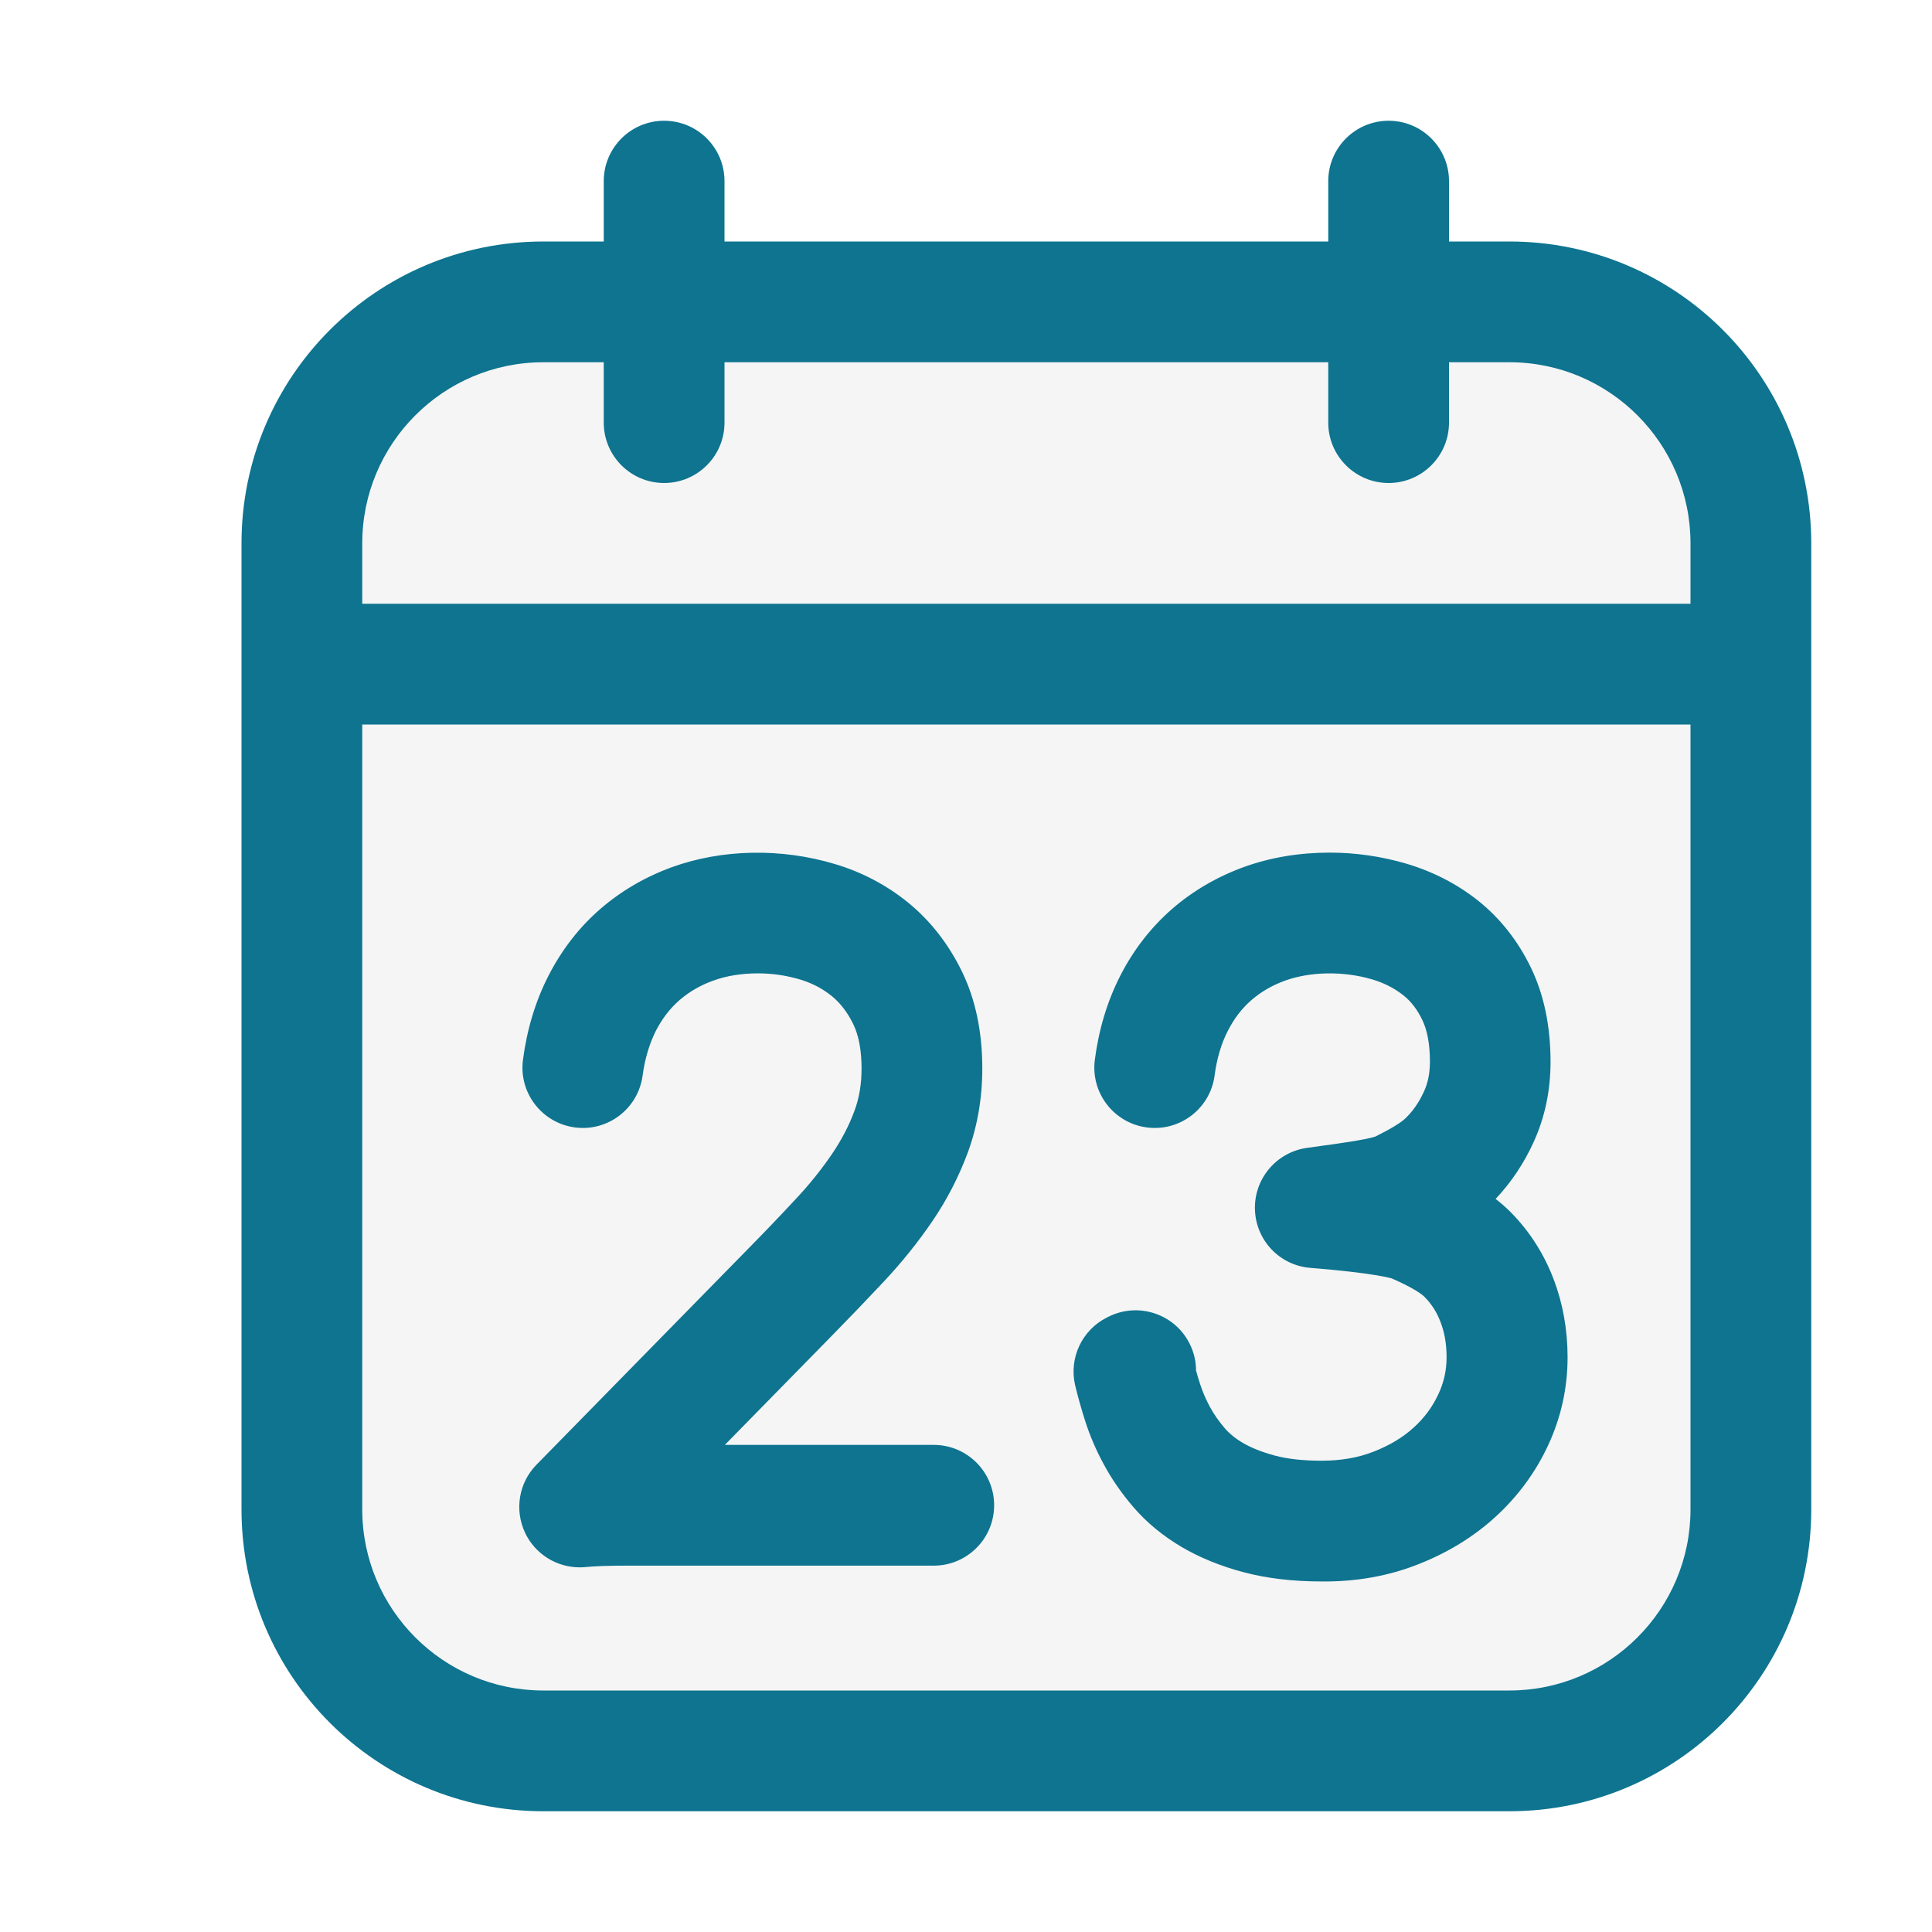
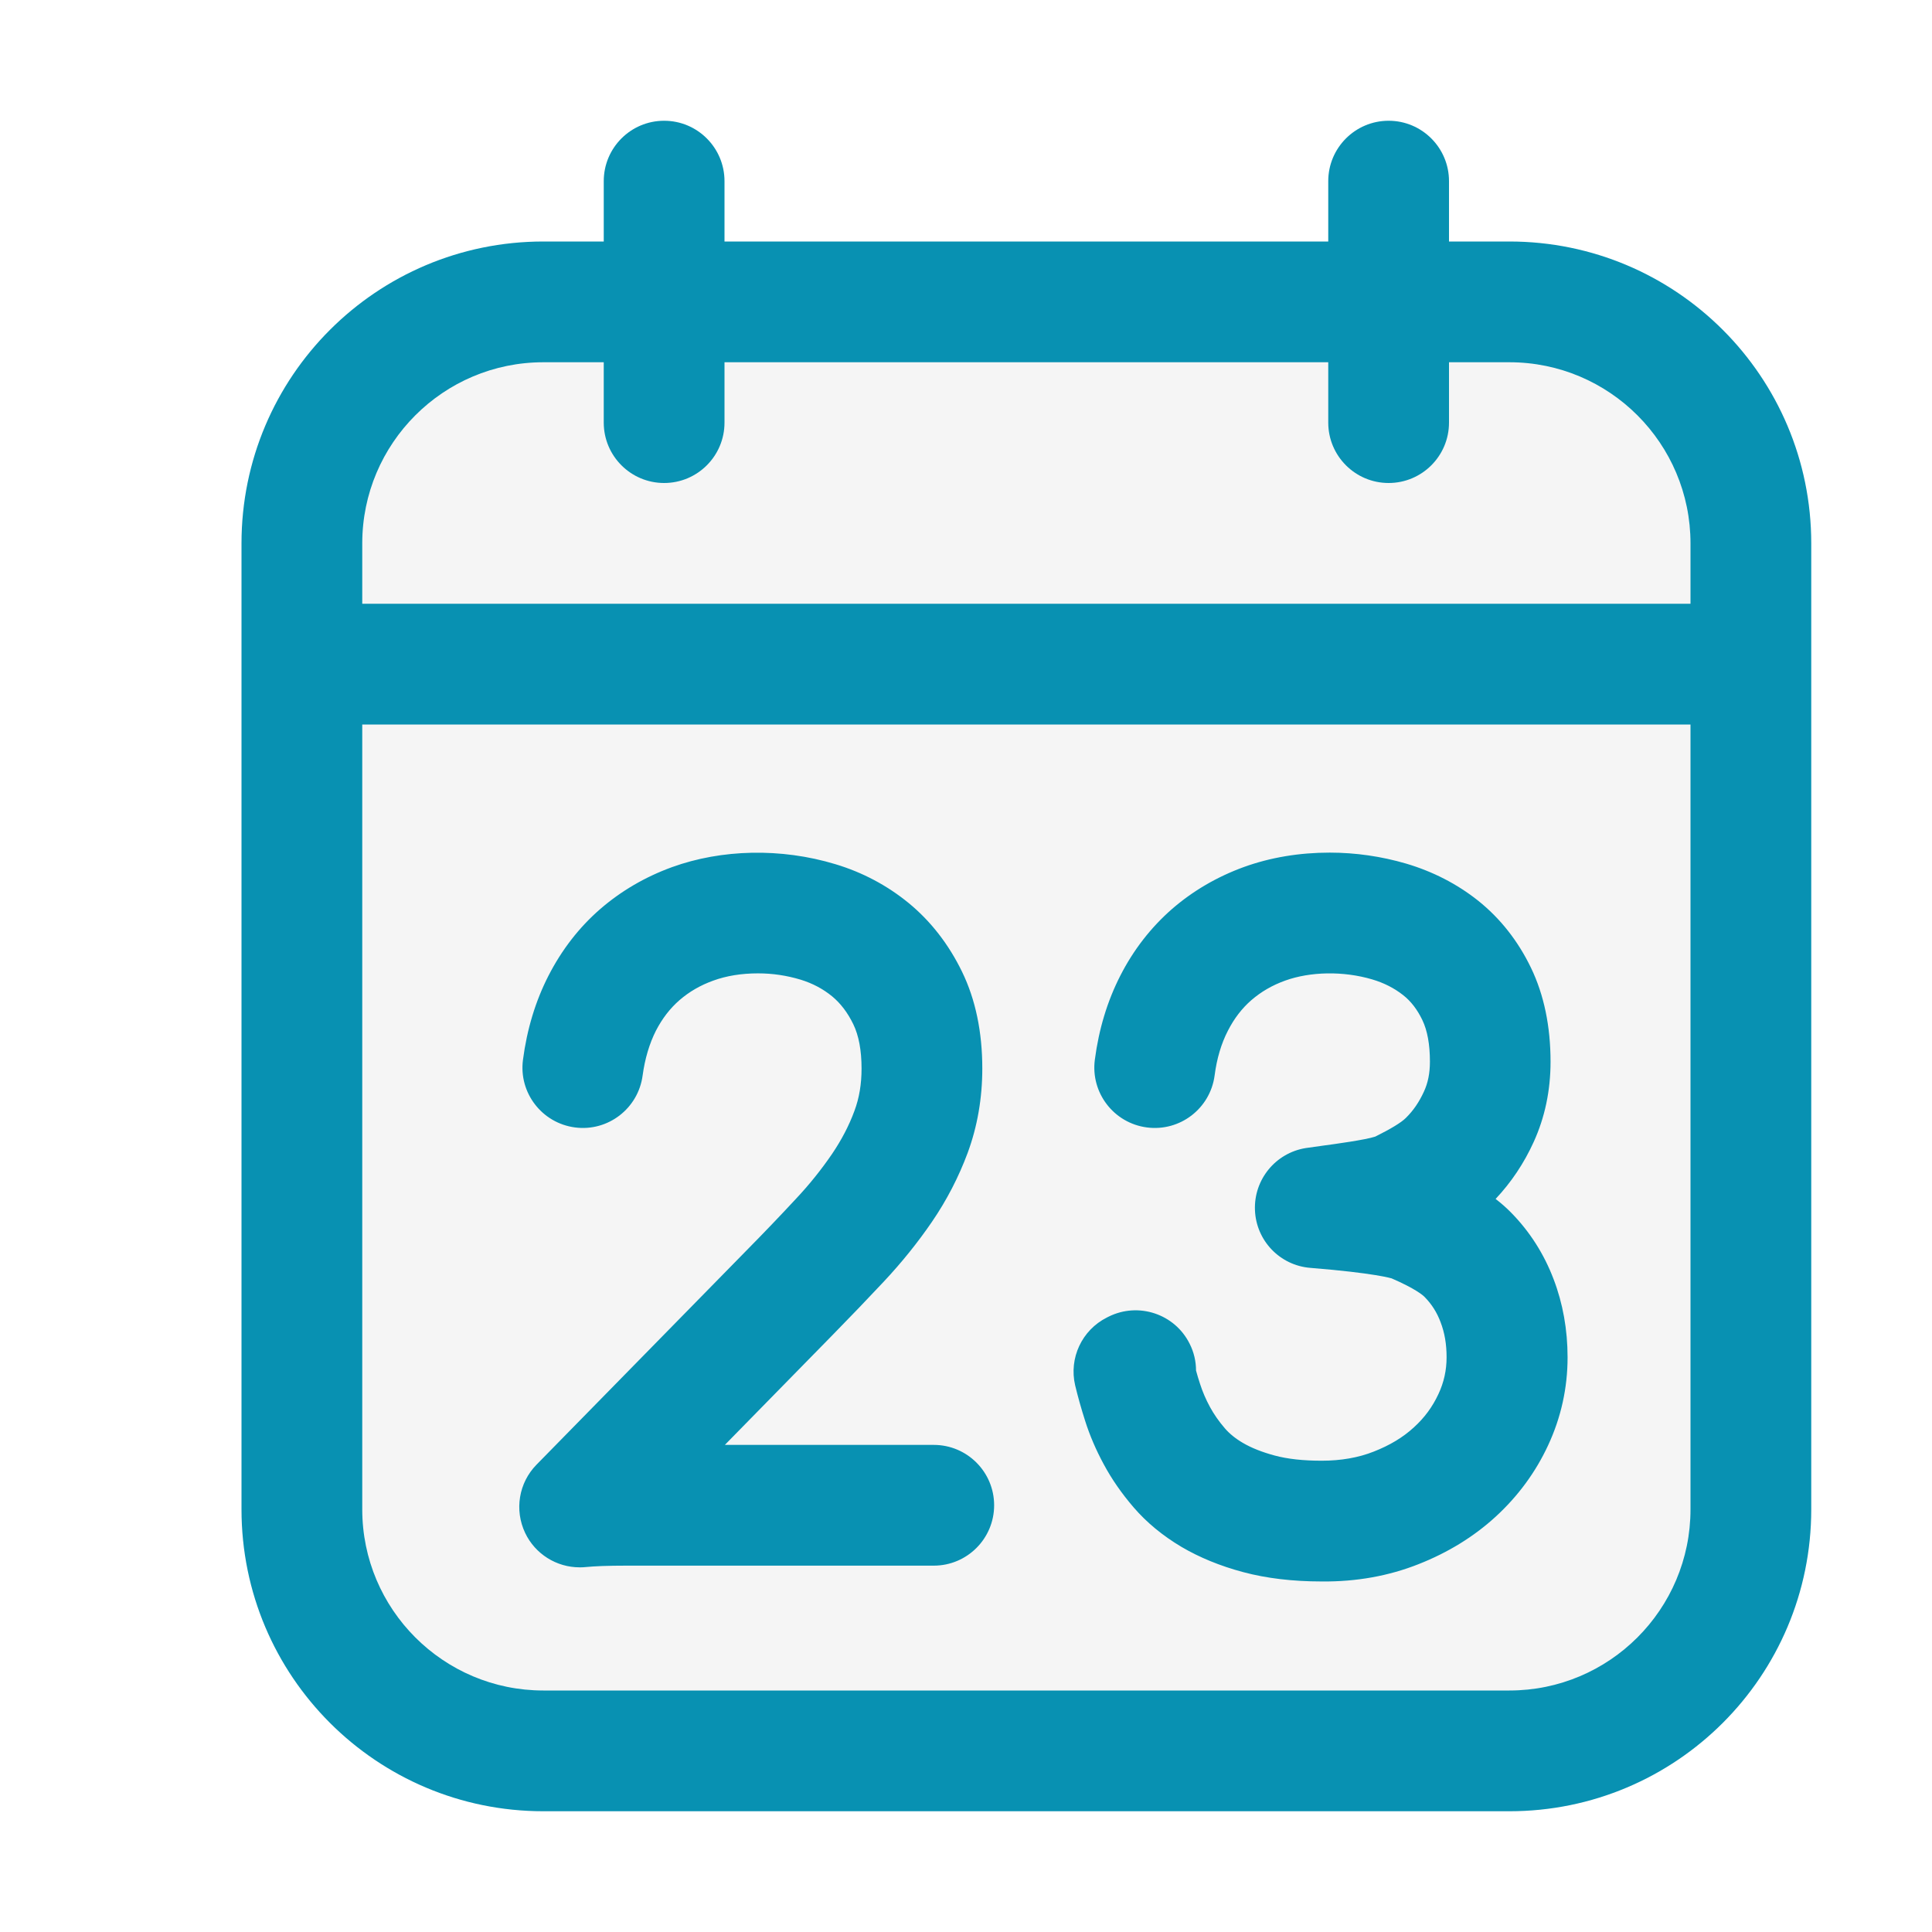
<svg xmlns="http://www.w3.org/2000/svg" version="1.1" id="Layer_1" x="0px" y="0px" width="16px" height="16px" viewBox="0 0 16 16" enable-background="new 0 0 16 16" xml:space="preserve">
  <g id="icon">
    <path d="M12.525,14.5h-7.95C3.429,14.5,2.5,13.571,2.5,12.425v-7.85C2.5,3.429,3.429,2.5,4.575,2.5h7.95C13.671,2.5,14.6,3.429,14.6,4.575v7.85C14.6,13.571,13.671,14.5,12.525,14.5z" id="b" fill="#F5F5F5" />
-     <path d="M4.5,2c-1.381,0,-2.5,1.119,-2.5,2.5v8c0,1.381,1.119,2.5,2.5,2.5h8c1.381,0,2.5,-1.119,2.5,-2.5V4.5c0,-1.381,-1.119,-2.5,-2.5,-2.5H4.5zM14,5H3v-0.5c0,-0.828,0.672,-1.5,1.5,-1.5h8c0.828,0,1.5,0.672,1.5,1.5V5zM3,6h11v6.5c0,0.828,-0.672,1.5,-1.5,1.5H4.5c-0.828,0,-1.5,-0.672,-1.5,-1.5V6z" id="c1" fill="#0E7490" />
-     <path d="M5.5,4L5.5,4c-0.276,0,-0.5,-0.224,-0.5,-0.5V1.5c0,-0.276,0.224,-0.5,0.5,-0.5h0c0.276,0,0.5,0.224,0.5,0.5v2C6,3.776,5.776,4,5.5,4zM12,3.5V1.5c0,-0.276,-0.224,-0.5,-0.5,-0.5h0c-0.276,0,-0.5,0.224,-0.5,0.5v2c0,0.276,0.224,0.5,0.5,0.5h0C11.776,4,12,3.776,12,3.5z" id="c1" fill="#0E7490" />
-     <path d="M4.8,12.98c-0.191,0,-0.368,-0.11,-0.451,-0.285c-0.09,-0.19,-0.053,-0.415,0.094,-0.565l1.738,-1.773c0.143,-0.145,0.28,-0.288,0.408,-0.426c0.115,-0.122,0.216,-0.249,0.302,-0.375c0.077,-0.114,0.14,-0.233,0.185,-0.356c0.04,-0.107,0.059,-0.222,0.059,-0.351c0,-0.15,-0.023,-0.273,-0.068,-0.366c-0.047,-0.097,-0.105,-0.173,-0.176,-0.232c-0.076,-0.062,-0.161,-0.107,-0.261,-0.138c-0.117,-0.035,-0.232,-0.052,-0.353,-0.052c-0.136,0,-0.26,0.02,-0.37,0.06c-0.108,0.039,-0.199,0.092,-0.28,0.162c-0.079,0.069,-0.142,0.151,-0.195,0.253c-0.054,0.107,-0.091,0.231,-0.11,0.37c-0.036,0.274,-0.287,0.467,-0.56,0.431c-0.274,-0.036,-0.467,-0.287,-0.431,-0.56c0.033,-0.253,0.104,-0.487,0.211,-0.696c0.11,-0.215,0.254,-0.401,0.428,-0.552c0.173,-0.15,0.373,-0.267,0.596,-0.348c0.409,-0.148,0.901,-0.161,1.353,-0.024c0.226,0.068,0.43,0.177,0.608,0.323c0.182,0.15,0.33,0.341,0.44,0.567c0.112,0.23,0.168,0.5,0.168,0.802c0,0.246,-0.041,0.481,-0.121,0.698c-0.074,0.199,-0.173,0.392,-0.297,0.573c-0.115,0.168,-0.249,0.335,-0.398,0.494c-0.135,0.144,-0.278,0.293,-0.426,0.444l-0.89,0.908h1.73c0.276,0,0.5,0.224,0.5,0.5s-0.224,0.5,-0.5,0.5H5.187c-0.073,0,-0.139,0.001,-0.198,0.003c-0.053,0.002,-0.101,0.005,-0.142,0.009C4.831,12.98,4.815,12.98,4.8,12.98zM11.747,12.954c0.244,-0.096,0.459,-0.228,0.64,-0.394c0.184,-0.169,0.33,-0.367,0.434,-0.591c0.107,-0.23,0.161,-0.475,0.161,-0.728c0,-0.229,-0.039,-0.447,-0.116,-0.648c-0.079,-0.208,-0.197,-0.393,-0.35,-0.549c-0.039,-0.04,-0.082,-0.078,-0.13,-0.115c0.129,-0.137,0.235,-0.295,0.315,-0.471c0.093,-0.204,0.14,-0.427,0.14,-0.665c0,-0.292,-0.054,-0.554,-0.162,-0.778c-0.108,-0.224,-0.256,-0.411,-0.439,-0.557c-0.174,-0.138,-0.375,-0.241,-0.595,-0.306c-0.205,-0.06,-0.418,-0.091,-0.633,-0.091c-0.252,0,-0.491,0.04,-0.71,0.119c-0.223,0.081,-0.423,0.198,-0.596,0.348c-0.174,0.152,-0.319,0.338,-0.428,0.552c-0.107,0.209,-0.178,0.443,-0.211,0.696c-0.036,0.274,0.157,0.525,0.431,0.561c0.274,0.036,0.525,-0.157,0.561,-0.431c0.018,-0.139,0.055,-0.264,0.11,-0.37c0.052,-0.102,0.116,-0.185,0.194,-0.253c0.081,-0.07,0.172,-0.123,0.28,-0.162c0.208,-0.075,0.481,-0.081,0.721,-0.01c0.098,0.029,0.182,0.072,0.256,0.13c0.065,0.051,0.117,0.119,0.159,0.206c0.042,0.087,0.063,0.203,0.063,0.345c0,0.095,-0.016,0.176,-0.05,0.249c-0.039,0.085,-0.087,0.156,-0.149,0.217c-0.038,0.038,-0.123,0.09,-0.254,0.155c-0.082,0.027,-0.337,0.062,-0.435,0.075c-0.058,0.008,-0.107,0.015,-0.142,0.02c-0.249,0.041,-0.429,0.261,-0.419,0.514c0.01,0.253,0.207,0.458,0.459,0.478c0.536,0.043,0.672,0.087,0.673,0.087c0,0,0,0,0,0c0.198,0.086,0.26,0.14,0.274,0.155c0.058,0.059,0.101,0.127,0.131,0.207c0.034,0.088,0.05,0.183,0.05,0.291c0,0.108,-0.022,0.208,-0.068,0.306c-0.049,0.105,-0.115,0.195,-0.202,0.274c-0.091,0.084,-0.2,0.149,-0.332,0.201c-0.128,0.051,-0.274,0.076,-0.432,0.076c-0.152,0,-0.283,-0.014,-0.39,-0.043c-0.104,-0.028,-0.192,-0.063,-0.262,-0.104c-0.062,-0.036,-0.112,-0.077,-0.15,-0.121c-0.05,-0.058,-0.091,-0.117,-0.123,-0.176c-0.035,-0.064,-0.062,-0.128,-0.082,-0.19c-0.013,-0.039,-0.024,-0.076,-0.034,-0.113c-0,-0.075,-0.017,-0.151,-0.053,-0.222c-0.123,-0.247,-0.424,-0.347,-0.671,-0.224l-0.014,0.007c-0.207,0.104,-0.316,0.336,-0.263,0.562c0.022,0.092,0.05,0.192,0.083,0.295c0.038,0.12,0.09,0.241,0.154,0.359c0.066,0.123,0.149,0.242,0.246,0.355c0.109,0.127,0.243,0.237,0.398,0.329c0.148,0.087,0.32,0.158,0.512,0.209c0.191,0.051,0.409,0.077,0.648,0.077C11.233,13.1,11.502,13.051,11.747,12.954zM11.38,9.419c-0.001,0,-0.001,0.001,-0.002,0.001C11.379,9.42,11.38,9.419,11.38,9.419z" id="c2" fill="#0E7490" />
+     <path d="M4.5,2c-1.381,0,-2.5,1.119,-2.5,2.5v8c0,1.381,1.119,2.5,2.5,2.5h8c1.381,0,2.5,-1.119,2.5,-2.5V4.5c0,-1.381,-1.119,-2.5,-2.5,-2.5H4.5zM14,5H3v-0.5c0,-0.828,0.672,-1.5,1.5,-1.5h8c0.828,0,1.5,0.672,1.5,1.5V5zM3,6h11v6.5c0,0.828,-0.672,1.5,-1.5,1.5H4.5c-0.828,0,-1.5,-0.672,-1.5,-1.5V6z" id="c1" fill="#0891b2" />
+     <path d="M5.5,4L5.5,4c-0.276,0,-0.5,-0.224,-0.5,-0.5V1.5c0,-0.276,0.224,-0.5,0.5,-0.5h0c0.276,0,0.5,0.224,0.5,0.5v2C6,3.776,5.776,4,5.5,4zM12,3.5V1.5c0,-0.276,-0.224,-0.5,-0.5,-0.5h0c-0.276,0,-0.5,0.224,-0.5,0.5v2c0,0.276,0.224,0.5,0.5,0.5h0C11.776,4,12,3.776,12,3.5z" id="c1" fill="#0891b2" />
+     <path d="M4.8,12.98c-0.191,0,-0.368,-0.11,-0.451,-0.285c-0.09,-0.19,-0.053,-0.415,0.094,-0.565l1.738,-1.773c0.143,-0.145,0.28,-0.288,0.408,-0.426c0.115,-0.122,0.216,-0.249,0.302,-0.375c0.077,-0.114,0.14,-0.233,0.185,-0.356c0.04,-0.107,0.059,-0.222,0.059,-0.351c0,-0.15,-0.023,-0.273,-0.068,-0.366c-0.047,-0.097,-0.105,-0.173,-0.176,-0.232c-0.076,-0.062,-0.161,-0.107,-0.261,-0.138c-0.117,-0.035,-0.232,-0.052,-0.353,-0.052c-0.136,0,-0.26,0.02,-0.37,0.06c-0.108,0.039,-0.199,0.092,-0.28,0.162c-0.079,0.069,-0.142,0.151,-0.195,0.253c-0.054,0.107,-0.091,0.231,-0.11,0.37c-0.036,0.274,-0.287,0.467,-0.56,0.431c-0.274,-0.036,-0.467,-0.287,-0.431,-0.56c0.033,-0.253,0.104,-0.487,0.211,-0.696c0.11,-0.215,0.254,-0.401,0.428,-0.552c0.173,-0.15,0.373,-0.267,0.596,-0.348c0.409,-0.148,0.901,-0.161,1.353,-0.024c0.226,0.068,0.43,0.177,0.608,0.323c0.182,0.15,0.33,0.341,0.44,0.567c0.112,0.23,0.168,0.5,0.168,0.802c0,0.246,-0.041,0.481,-0.121,0.698c-0.074,0.199,-0.173,0.392,-0.297,0.573c-0.115,0.168,-0.249,0.335,-0.398,0.494c-0.135,0.144,-0.278,0.293,-0.426,0.444l-0.89,0.908h1.73c0.276,0,0.5,0.224,0.5,0.5s-0.224,0.5,-0.5,0.5H5.187c-0.073,0,-0.139,0.001,-0.198,0.003c-0.053,0.002,-0.101,0.005,-0.142,0.009C4.831,12.98,4.815,12.98,4.8,12.98zM11.747,12.954c0.244,-0.096,0.459,-0.228,0.64,-0.394c0.184,-0.169,0.33,-0.367,0.434,-0.591c0.107,-0.23,0.161,-0.475,0.161,-0.728c0,-0.229,-0.039,-0.447,-0.116,-0.648c-0.079,-0.208,-0.197,-0.393,-0.35,-0.549c-0.039,-0.04,-0.082,-0.078,-0.13,-0.115c0.129,-0.137,0.235,-0.295,0.315,-0.471c0.093,-0.204,0.14,-0.427,0.14,-0.665c0,-0.292,-0.054,-0.554,-0.162,-0.778c-0.108,-0.224,-0.256,-0.411,-0.439,-0.557c-0.174,-0.138,-0.375,-0.241,-0.595,-0.306c-0.205,-0.06,-0.418,-0.091,-0.633,-0.091c-0.252,0,-0.491,0.04,-0.71,0.119c-0.223,0.081,-0.423,0.198,-0.596,0.348c-0.174,0.152,-0.319,0.338,-0.428,0.552c-0.107,0.209,-0.178,0.443,-0.211,0.696c-0.036,0.274,0.157,0.525,0.431,0.561c0.274,0.036,0.525,-0.157,0.561,-0.431c0.018,-0.139,0.055,-0.264,0.11,-0.37c0.052,-0.102,0.116,-0.185,0.194,-0.253c0.081,-0.07,0.172,-0.123,0.28,-0.162c0.208,-0.075,0.481,-0.081,0.721,-0.01c0.098,0.029,0.182,0.072,0.256,0.13c0.065,0.051,0.117,0.119,0.159,0.206c0.042,0.087,0.063,0.203,0.063,0.345c0,0.095,-0.016,0.176,-0.05,0.249c-0.039,0.085,-0.087,0.156,-0.149,0.217c-0.038,0.038,-0.123,0.09,-0.254,0.155c-0.082,0.027,-0.337,0.062,-0.435,0.075c-0.058,0.008,-0.107,0.015,-0.142,0.02c-0.249,0.041,-0.429,0.261,-0.419,0.514c0.01,0.253,0.207,0.458,0.459,0.478c0.536,0.043,0.672,0.087,0.673,0.087c0,0,0,0,0,0c0.198,0.086,0.26,0.14,0.274,0.155c0.058,0.059,0.101,0.127,0.131,0.207c0.034,0.088,0.05,0.183,0.05,0.291c0,0.108,-0.022,0.208,-0.068,0.306c-0.049,0.105,-0.115,0.195,-0.202,0.274c-0.091,0.084,-0.2,0.149,-0.332,0.201c-0.128,0.051,-0.274,0.076,-0.432,0.076c-0.152,0,-0.283,-0.014,-0.39,-0.043c-0.104,-0.028,-0.192,-0.063,-0.262,-0.104c-0.062,-0.036,-0.112,-0.077,-0.15,-0.121c-0.05,-0.058,-0.091,-0.117,-0.123,-0.176c-0.035,-0.064,-0.062,-0.128,-0.082,-0.19c-0.013,-0.039,-0.024,-0.076,-0.034,-0.113c-0,-0.075,-0.017,-0.151,-0.053,-0.222c-0.123,-0.247,-0.424,-0.347,-0.671,-0.224l-0.014,0.007c-0.207,0.104,-0.316,0.336,-0.263,0.562c0.022,0.092,0.05,0.192,0.083,0.295c0.038,0.12,0.09,0.241,0.154,0.359c0.066,0.123,0.149,0.242,0.246,0.355c0.109,0.127,0.243,0.237,0.398,0.329c0.148,0.087,0.32,0.158,0.512,0.209c0.191,0.051,0.409,0.077,0.648,0.077C11.233,13.1,11.502,13.051,11.747,12.954zM11.38,9.419c-0.001,0,-0.001,0.001,-0.002,0.001C11.379,9.42,11.38,9.419,11.38,9.419z" id="c2" fill="#0891b2" />
  </g>
</svg>
